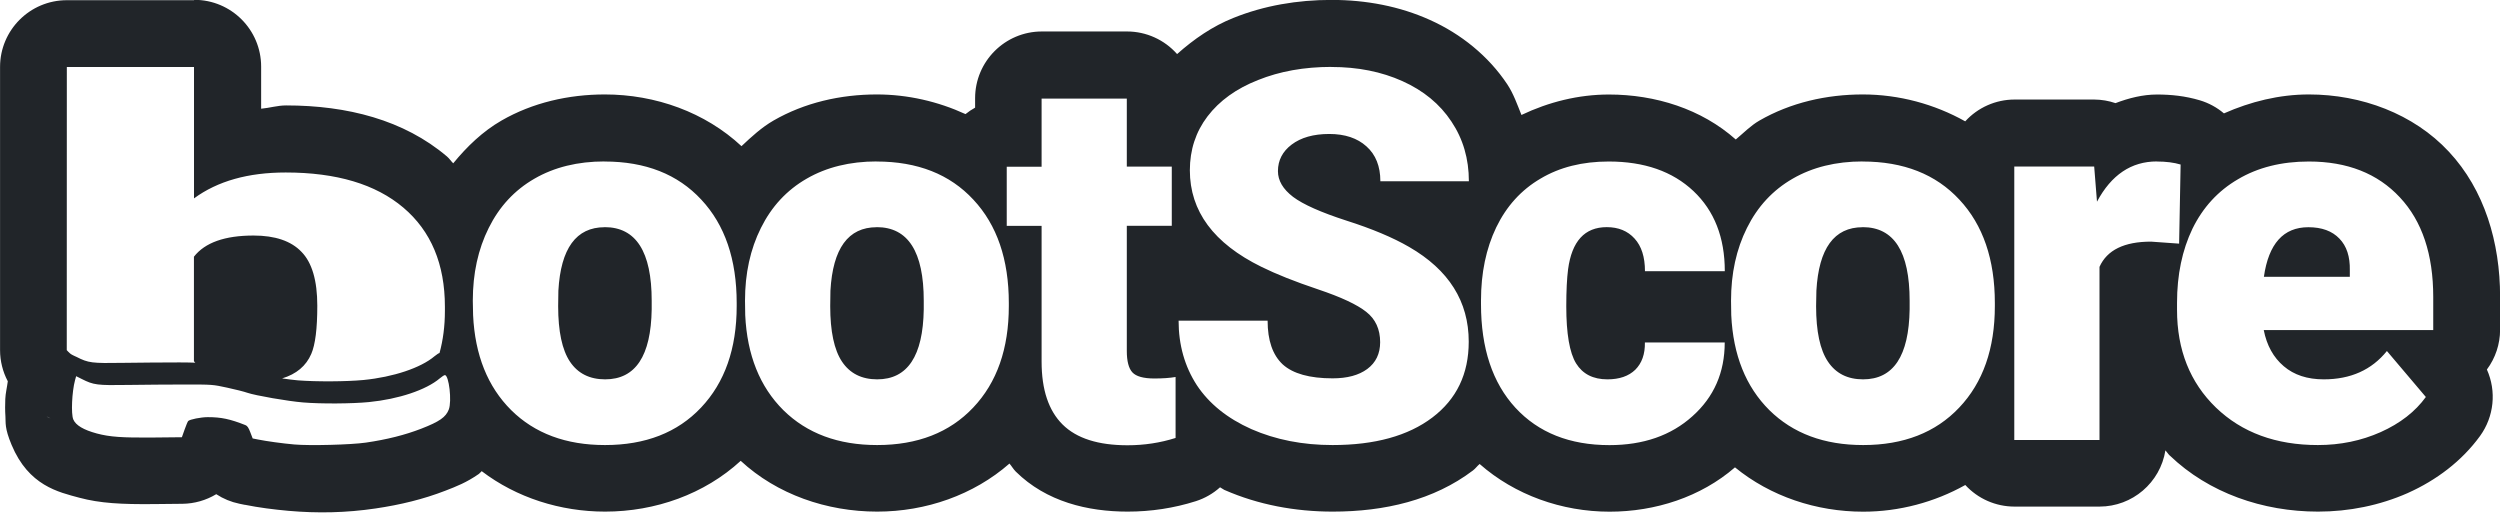
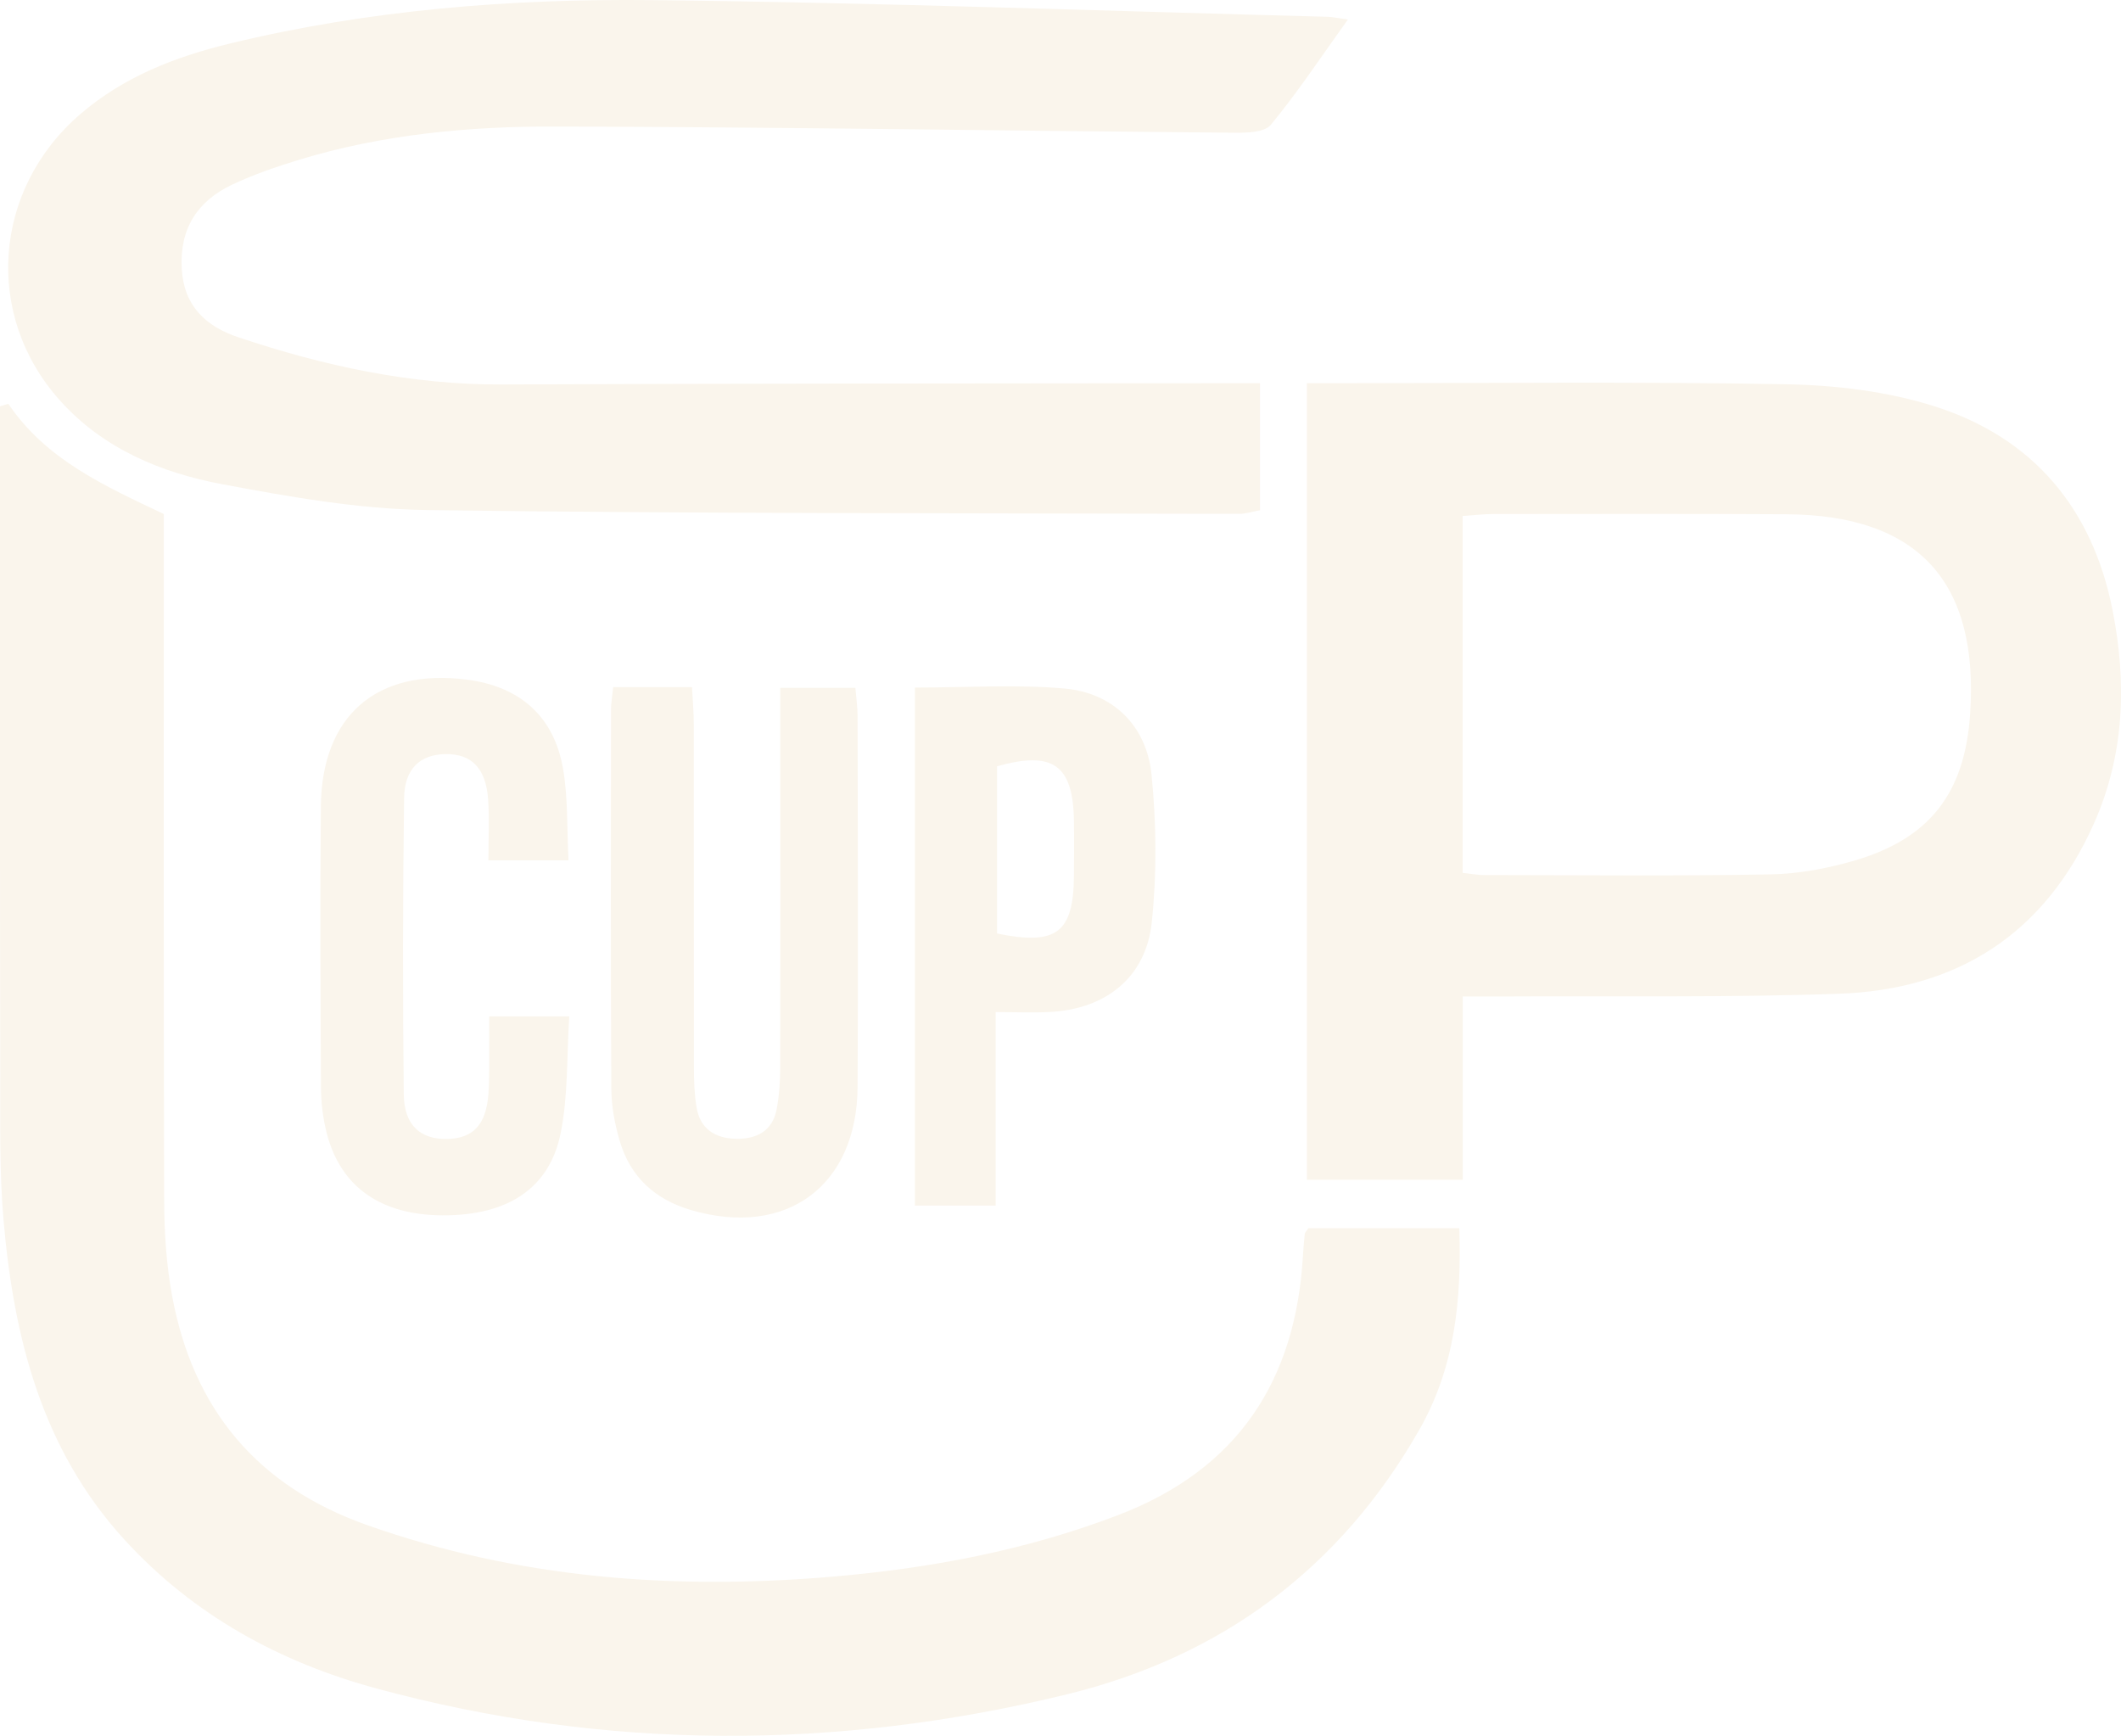
- <svg xmlns="http://www.w3.org/2000/svg" width="131.729" height="27" viewBox="0 0 34.853 7.144" version="1.1" id="svg1323">
-   <defs id="defs1317" />
-   <g id="layer1" transform="translate(0,-289.8562)">
-     <path d="m 2.705,289.857 -0.001,0.002 H 0.931 A 0.931,0.931 0 0 0 0,290.789 v 3.949 a 0.931,0.931 0 0 0 0.108,0.434 c -0.01,0.079 -0.032,0.169 -0.035,0.247 -0.003,0.08 -0.004,0.157 0.002,0.245 0.006,0.088 -0.014,0.156 0.086,0.395 0.238,0.569 0.653,0.658 0.947,0.737 0.284,0.076 0.582,0.093 1.042,0.088 l 0.394,-0.004 a 0.931,0.931 0 0 0 0.47,-0.134 0.931,0.931 0 0 0 0.323,0.133 l 0.072,0.015 c 0,5e-5 1.471e-4,-7e-5 0.002,0 h 0.003 c 0.193,0.039 0.404,0.066 0.606,0.084 0.405,0.036 0.805,0.028 1.216,-0.033 0.347,-0.051 0.669,-0.13 0.971,-0.247 0.155,-0.06 0.295,-0.114 0.468,-0.234 0.013,-0.009 0.027,-0.028 0.04,-0.039 0.486,0.37 1.097,0.564 1.721,0.564 0.7,0 1.385,-0.244 1.89,-0.708 0.507,0.469 1.2,0.708 1.903,0.708 0.679,0 1.344,-0.232 1.844,-0.67 0.031,0.036 0.054,0.078 0.088,0.112 0.426,0.421 1.005,0.558 1.56,0.558 0.323,0 0.645,-0.048 0.952,-0.146 a 0.931,0.931 0 0 0 0.336,-0.193 c 0.021,0.01 0.038,0.026 0.059,0.036 a 0.931,0.931 0 0 0 0.007,0.003 c 0.467,0.204 0.979,0.3 1.505,0.3 0.724,0 1.408,-0.16 1.954,-0.573 0.035,-0.026 0.06,-0.063 0.094,-0.091 0.491,0.432 1.145,0.665 1.812,0.665 0.636,0 1.27,-0.204 1.748,-0.618 0.495,0.405 1.135,0.618 1.787,0.618 0.502,0 0.995,-0.132 1.424,-0.372 a 0.931,0.931 0 0 0 0.684,0.301 h 1.188 a 0.931,0.931 0 0 0 0.918,-0.784 c 0.021,0.022 0.037,0.05 0.059,0.071 a 0.931,0.931 0 0 0 0.003,0.002 c 0.543,0.521 1.296,0.781 2.066,0.781 0.431,0 0.859,-0.086 1.251,-0.259 a 0.931,0.931 0 0 0 0.004,-0.002 c 0.392,-0.176 0.748,-0.441 1.004,-0.794 a 0.931,0.931 0 0 0 0.095,-0.926 0.931,0.931 0 0 0 0.184,-0.554 v -0.461 c 2.3e-5,-0.755 -0.216,-1.489 -0.715,-2.023 -0.492,-0.529 -1.221,-0.797 -1.95,-0.797 -0.414,0 -0.814,0.1 -1.185,0.264 a 0.931,0.931 0 0 0 -0.335,-0.182 c -0.204,-0.061 -0.402,-0.081 -0.598,-0.081 -0.198,0 -0.392,0.049 -0.579,0.12 a 0.931,0.931 0 0 0 -0.295,-0.05 h -1.114 a 0.931,0.931 0 0 0 -0.686,0.304 c -0.43,-0.241 -0.924,-0.375 -1.428,-0.375 -0.506,0 -1.007,0.114 -1.441,0.364 -0.122,0.07 -0.221,0.173 -0.33,0.264 -0.479,-0.426 -1.122,-0.627 -1.768,-0.627 -0.425,0 -0.84,0.104 -1.22,0.285 -0.059,-0.146 -0.111,-0.297 -0.198,-0.428 -0.262,-0.394 -0.646,-0.703 -1.076,-0.896 -0.425,-0.192 -0.893,-0.28 -1.373,-0.28 -0.478,0 -0.94,0.079 -1.366,0.25 -0.293,0.116 -0.553,0.296 -0.788,0.505 a 0.931,0.931 0 0 0 -0.697,-0.315 h -1.188 a 0.931,0.931 0 0 0 -0.931,0.931 v 0.131 a 0.931,0.931 0 0 0 -0.134,0.09 c -0.383,-0.176 -0.806,-0.274 -1.236,-0.274 -0.506,0 -1.007,0.114 -1.441,0.364 -0.166,0.096 -0.307,0.226 -0.446,0.357 -0.506,-0.472 -1.198,-0.721 -1.905,-0.721 -0.506,0 -1.007,0.114 -1.441,0.364 -0.262,0.151 -0.481,0.362 -0.673,0.596 -0.031,-0.03 -0.054,-0.067 -0.087,-0.095 -0.6,-0.51 -1.392,-0.712 -2.243,-0.712 -0.119,0 -0.23,0.035 -0.348,0.046 v -0.587 a 0.931,0.931 0 0 0 -0.931,-0.931 z m -1.774,0.933 h 1.773 v 1.832 c 0.33,-0.242 0.756,-0.361 1.278,-0.361 0.708,0 1.255,0.163 1.641,0.49 0.386,0.327 0.579,0.788 0.579,1.382 v 0.057 c 0,0.214 -0.026,0.409 -0.075,0.588 -0.009,0 -0.04,0.021 -0.07,0.045 -0.191,0.162 -0.574,0.29 -0.989,0.331 -0.237,0.023 -0.663,0.025 -0.916,0.005 -0.058,-0.005 -0.136,-0.015 -0.22,-0.027 0.199,-0.06 0.335,-0.174 0.407,-0.342 0.056,-0.129 0.084,-0.352 0.084,-0.671 0,-0.352 -0.074,-0.603 -0.221,-0.752 -0.144,-0.151 -0.367,-0.227 -0.668,-0.227 -0.4,0 -0.677,0.098 -0.831,0.295 v 1.457 c 0.006,0.007 0.013,0.014 0.019,0.021 -0.063,-0.002 -0.104,-0.004 -0.221,-0.004 -0.214,0 -0.567,0.003 -0.785,0.006 -0.437,0.007 -0.483,0.002 -0.65,-0.083 0,0 -0.054,-0.023 -0.078,-0.039 -0.022,-0.015 -0.058,-0.055 -0.058,-0.055 z m 17.63,0 c 0.369,0 0.699,0.066 0.99,0.197 0.294,0.132 0.522,0.319 0.684,0.564 0.162,0.242 0.243,0.519 0.243,0.832 h -1.234 c 0,-0.209 -0.065,-0.371 -0.194,-0.486 -0.127,-0.115 -0.3,-0.173 -0.518,-0.173 -0.221,0 -0.395,0.05 -0.525,0.148 -0.127,0.096 -0.191,0.22 -0.191,0.37 0,0.132 0.07,0.251 0.211,0.359 0.141,0.106 0.389,0.216 0.744,0.331 0.355,0.113 0.646,0.235 0.874,0.367 0.554,0.32 0.831,0.76 0.831,1.321 0,0.449 -0.169,0.801 -0.507,1.057 -0.338,0.256 -0.802,0.384 -1.392,0.384 -0.416,0 -0.793,-0.074 -1.131,-0.222 -0.336,-0.15 -0.59,-0.355 -0.761,-0.613 -0.169,-0.261 -0.254,-0.56 -0.254,-0.899 h 1.241 c 0,0.275 0.07,0.478 0.211,0.61 0.143,0.129 0.375,0.194 0.695,0.194 0.204,0 0.365,-0.043 0.483,-0.13 0.12,-0.089 0.18,-0.214 0.18,-0.374 0,-0.181 -0.065,-0.322 -0.194,-0.423 -0.127,-0.101 -0.351,-0.206 -0.673,-0.314 -0.322,-0.108 -0.585,-0.213 -0.789,-0.314 -0.665,-0.327 -0.997,-0.775 -0.997,-1.346 0,-0.284 0.082,-0.535 0.246,-0.751 0.167,-0.219 0.402,-0.388 0.705,-0.507 0.303,-0.122 0.643,-0.183 1.022,-0.183 z m -4.04,0.441 h 1.188 v 0.948 h 0.627 v 0.825 h -0.627 v 1.745 c 0,0.143 0.026,0.243 0.078,0.299 0.052,0.056 0.154,0.085 0.306,0.085 0.117,0 0.216,-0.007 0.296,-0.021 v 0.85 c -0.214,0.068 -0.437,0.102 -0.67,0.102 -0.409,0 -0.71,-0.096 -0.905,-0.289 -0.195,-0.193 -0.293,-0.485 -0.293,-0.877 v -1.893 h -0.486 v -0.824 h 0.486 z m -6.094,0.877 c 0.571,0 1.021,0.177 1.35,0.532 0.329,0.352 0.493,0.833 0.493,1.441 v 0.042 c 0,0.594 -0.166,1.066 -0.497,1.416 -0.329,0.348 -0.775,0.522 -1.339,0.522 -0.543,0 -0.979,-0.162 -1.307,-0.486 -0.329,-0.327 -0.506,-0.769 -0.532,-1.325 l -0.004,-0.201 c 0,-0.381 0.074,-0.719 0.222,-1.015 0.148,-0.298 0.36,-0.527 0.638,-0.687 0.277,-0.16 0.603,-0.24 0.976,-0.24 z m 3.793,0 c 0.571,0 1.021,0.177 1.35,0.532 0.329,0.352 0.494,0.833 0.494,1.441 v 0.042 c 0,0.594 -0.165,1.066 -0.497,1.416 -0.329,0.348 -0.776,0.522 -1.339,0.522 -0.543,0 -0.978,-0.162 -1.307,-0.486 -0.329,-0.327 -0.506,-0.769 -0.532,-1.325 l -0.003,-0.201 c 0,-0.381 0.074,-0.719 0.222,-1.015 0.148,-0.298 0.36,-0.527 0.638,-0.687 0.277,-0.16 0.603,-0.24 0.976,-0.24 z m 10.208,0 c 0.496,0 0.889,0.137 1.181,0.412 0.291,0.275 0.437,0.647 0.437,1.117 h -1.113 c 0,-0.197 -0.048,-0.349 -0.145,-0.455 -0.096,-0.106 -0.225,-0.159 -0.388,-0.159 -0.308,0 -0.487,0.197 -0.539,0.589 -0.016,0.125 -0.025,0.296 -0.025,0.514 0,0.383 0.046,0.649 0.137,0.797 0.092,0.148 0.237,0.222 0.437,0.222 0.167,0 0.296,-0.045 0.388,-0.134 0.092,-0.092 0.137,-0.218 0.134,-0.38 h 1.113 c 0,0.418 -0.15,0.761 -0.451,1.029 -0.298,0.268 -0.684,0.402 -1.156,0.402 -0.554,0 -0.991,-0.174 -1.311,-0.521 -0.32,-0.348 -0.48,-0.829 -0.48,-1.445 v -0.05 c 0,-0.385 0.071,-0.725 0.212,-1.019 0.143,-0.296 0.349,-0.523 0.617,-0.68 0.268,-0.16 0.585,-0.239 0.951,-0.239 z m 3.539,0 c 0.571,0 1.021,0.177 1.35,0.532 0.329,0.352 0.494,0.833 0.494,1.441 v 0.042 c 0,0.594 -0.165,1.066 -0.497,1.416 -0.329,0.348 -0.776,0.522 -1.339,0.522 -0.543,0 -0.978,-0.162 -1.307,-0.486 -0.329,-0.327 -0.506,-0.769 -0.532,-1.325 l -0.003,-0.201 c 0,-0.381 0.074,-0.719 0.222,-1.015 0.148,-0.298 0.36,-0.527 0.638,-0.687 0.277,-0.16 0.603,-0.24 0.976,-0.24 z m 4.103,0 c 0.127,0 0.237,0.014 0.331,0.042 l -0.021,1.103 -0.391,-0.028 c -0.374,0 -0.614,0.117 -0.719,0.352 v 2.414 h -1.188 v -3.813 h 1.114 l 0.039,0.49 c 0.2,-0.374 0.478,-0.561 0.835,-0.561 z m 2.119,0 c 0.536,0 0.959,0.167 1.269,0.5 0.31,0.331 0.465,0.795 0.465,1.389 v 0.461 H 31.56 c 0.042,0.214 0.135,0.382 0.279,0.504 0.143,0.122 0.329,0.183 0.557,0.183 0.376,0 0.669,-0.132 0.881,-0.395 l 0.543,0.641 c -0.148,0.204 -0.358,0.368 -0.631,0.49 -0.27,0.12 -0.561,0.18 -0.874,0.18 -0.585,0 -1.059,-0.174 -1.421,-0.522 -0.362,-0.35 -0.543,-0.804 -0.543,-1.363 v -0.099 c 0,-0.39 0.072,-0.734 0.215,-1.032 0.146,-0.298 0.357,-0.528 0.635,-0.69 0.277,-0.164 0.606,-0.247 0.987,-0.247 z m -23.76,0.916 c -0.397,0 -0.612,0.295 -0.645,0.885 l -0.003,0.215 c 0,0.352 0.055,0.611 0.165,0.775 0.11,0.164 0.274,0.246 0.49,0.246 0.423,0 0.639,-0.325 0.649,-0.976 v -0.12 c 0,-0.684 -0.219,-1.026 -0.656,-1.026 z m 3.793,0 c -0.397,0 -0.612,0.295 -0.645,0.885 l -0.003,0.215 c 0,0.352 0.055,0.611 0.165,0.775 0.11,0.164 0.274,0.246 0.49,0.246 0.423,0 0.639,-0.325 0.649,-0.976 v -0.12 c 0,-0.684 -0.219,-1.026 -0.656,-1.026 z m 13.746,0 c -0.397,0 -0.612,0.295 -0.645,0.885 l -0.004,0.215 c 0,0.352 0.055,0.611 0.166,0.775 0.11,0.164 0.273,0.246 0.489,0.246 0.423,0 0.639,-0.325 0.649,-0.976 v -0.12 c 0,-0.684 -0.218,-1.026 -0.655,-1.026 z m 6.214,0 c -0.348,0 -0.554,0.23 -0.62,0.691 h 1.198 v -0.091 c 0.004,-0.19 -0.044,-0.337 -0.145,-0.441 -0.101,-0.106 -0.246,-0.159 -0.434,-0.159 z m -25.981,2.061 c 0.058,0.002 0.1,0.365 0.055,0.481 -0.041,0.106 -0.129,0.168 -0.384,0.267 -0.225,0.087 -0.477,0.151 -0.772,0.194 -0.204,0.03 -0.781,0.045 -0.997,0.026 -0.162,-0.014 -0.392,-0.046 -0.505,-0.069 l -0.076,-0.015 -0.033,-0.086 c -0.024,-0.064 -0.042,-0.09 -0.068,-0.1 -0.215,-0.085 -0.338,-0.111 -0.525,-0.111 -0.096,0 -0.25,0.031 -0.273,0.054 -0.007,0.007 -0.029,0.06 -0.05,0.119 l -0.038,0.107 -0.394,0.004 c -0.44,0.004 -0.61,-0.008 -0.791,-0.056 -0.186,-0.05 -0.295,-0.115 -0.329,-0.196 -0.033,-0.078 -0.019,-0.385 0.024,-0.546 l 0.016,-0.057 0.078,0.039 c 0.166,0.084 0.212,0.09 0.65,0.083 0.218,-0.003 0.571,-0.006 0.785,-0.006 0.387,0 0.39,-1.6e-4 0.593,0.044 0.112,0.024 0.238,0.056 0.28,0.071 0.113,0.039 0.569,0.118 0.778,0.135 0.253,0.021 0.68,0.018 0.917,-0.005 0.415,-0.041 0.798,-0.169 0.989,-0.331 0.029,-0.025 0.061,-0.045 0.07,-0.045 z m -5.552,0.579 c 0.004,0.002 0.015,0.005 0.02,0.007 0.002,0 0.038,0.02 0.038,0.02 z" style="color:#000000;font-style:normal;font-variant:normal;font-weight:900;font-stretch:normal;font-size:medium;line-height:125%;font-family:Roboto;-inkscape-font-specification:'Roboto Heavy';font-variant-ligatures:normal;font-variant-position:normal;font-variant-caps:normal;font-variant-numeric:normal;font-variant-alternates:normal;font-feature-settings:normal;text-indent:0;text-align:start;text-decoration:none;text-decoration-line:none;text-decoration-style:solid;text-decoration-color:#000000;letter-spacing:-0.418px;word-spacing:0px;text-transform:none;writing-mode:lr-tb;direction:ltr;text-orientation:mixed;dominant-baseline:auto;baseline-shift:baseline;text-anchor:start;white-space:normal;shape-padding:0;clip-rule:nonzero;display:inline;overflow:visible;visibility:visible;isolation:auto;mix-blend-mode:normal;color-interpolation:sRGB;color-interpolation-filters:linearRGB;solid-color:#000000;solid-opacity:1;vector-effect:none;fill:#212529;fill-opacity:1;fill-rule:nonzero;stroke:none;stroke-width:1.862;stroke-linecap:round;stroke-linejoin:round;stroke-miterlimit:4;stroke-dasharray:none;stroke-dashoffset:0;stroke-opacity:1;color-rendering:auto;image-rendering:auto;shape-rendering:auto;text-rendering:auto;enable-background:accumulate" id="path1312" />
-   </g>
+ <svg xmlns="http://www.w3.org/2000/svg" id="Layer_1" data-name="Layer 1" viewBox="0 0 512 419">
+   <defs>
+     <style>
+       .cls-1 {
+         fill: #faf5ec;
+       }
+     </style>
+   </defs>
+   <path class="cls-1" d="M2.01,97.46c9.09,13.48,23.22,19.82,37.53,26.61,0,3.2,0,6.15,0,9.1,0,52.17-.07,104.34,.09,156.51,.02,7.66,.51,15.44,1.89,22.96,5.03,27.43,20.5,46.08,47.14,55.49,36.56,12.92,74.16,15.7,112.43,12.42,23.59-2.03,46.72-6.37,68.95-14.9,28.81-11.05,42.78-32.46,44.49-62.68,.1-1.73,.27-3.46,.44-5.19,.02-.22,.26-.41,.86-1.32h36.44c.55,16.97-.95,33.37-9.63,48.6-19.16,33.63-47.9,54.82-85.11,63.91-55.53,13.56-111.25,13.59-166.58-1.4-23.38-6.33-44.23-17.71-60.84-35.86C10.11,349.87,3.31,322.89,.85,294.47c-1.01-11.6-.78-23.33-.8-35C-.03,208.3,.01,157.12,0,105.95c0-2.63,0-5.26,0-7.88,.67-.2,1.33-.4,2-.6Z" />
+   <path class="cls-1" d="M325.38,4.7c-6.62,9.23-12.2,17.67-18.61,25.43-1.51,1.84-5.8,1.94-8.8,1.91-54.65-.47-109.3-1.36-163.95-1.5-20.88-.05-41.73,1.89-61.9,8.05-5.45,1.66-10.9,3.54-16.04,5.96-8.41,3.96-12.74,10.62-12.21,20.27,.5,9.06,5.84,13.98,13.72,16.61,20.6,6.89,41.59,11.47,63.52,11.37,57.66-.26,115.31-.23,172.97-.31,3.17,0,6.34,0,10.08,0v30.66c-1.79,.33-3.41,.89-5.04,.88-65.36-.18-130.72-.01-196.07-.92-16.52-.23-33.13-3.18-49.44-6.24-14.78-2.77-28.72-8.6-39.11-20.17C-3.99,76.13-1.71,45.72,19.36,27.57c10.44-9,22.84-13.83,36.03-17.04C88.95,2.39,123.18-.34,157.49,.03c54.4,.6,108.78,2.6,163.17,4.03,.98,.03,1.95,.26,4.71,.64Z" />
+   <path class="cls-1" d="M315.46,92.49c2.88,0,5.31,0,7.75,0,36,0,72.02-.41,108.01,.26,12,.23,24.45,1.72,35.82,5.34,23.63,7.53,38,24.49,42.88,48.99,3.52,17.67,2.97,35.1-4.51,51.82-11.85,26.51-32.93,39.95-61.42,40.96-27.03,.96-54.12,.5-81.18,.66-2.94,.02-5.88,0-9.7,0v44.24h-37.64V92.49Zm37.62,118.2c2.19,.23,3.62,.52,5.06,.52,23.07,.02,46.15,.26,69.22-.16,6.85-.12,13.87-1.44,20.46-3.38,18.09-5.33,26.44-16.31,27.75-35.18,2.22-32.01-12.49-48.16-44.28-48.36-23.57-.15-47.14-.07-70.71-.06-2.4,0-4.8,.3-7.5,.48v86.14Z" />
+   <path class="cls-1" d="M148.01,165.86h19.04c.16,3.21,.43,6.11,.43,9,.03,27.59-.01,55.17,.03,82.76,0,3.22,.1,6.48,.63,9.64,.87,5.22,4.46,7.51,9.53,7.61,5.05,.1,8.83-1.92,9.82-7.18,.64-3.39,.84-6.9,.85-10.36,.06-27.34,.02-54.67,.01-82.01,0-2.91,0-5.83,0-9.3h18.14c.2,2.51,.52,4.66,.53,6.82,.04,29.82,.15,59.64,0,89.47-.13,23.93-17.17,36.45-40.1,29.8-8.8-2.55-14.82-8.05-17.36-16.85-1.16-4.01-1.97-8.28-1.99-12.44-.17-30.57-.1-61.13-.07-91.7,0-1.45,.28-2.91,.52-5.25Z" />
+   <path class="cls-1" d="M137.25,207.65h-19.35c0-5.23,.25-9.92-.06-14.56-.5-7.62-3.98-11.17-10.3-11.07-6.06,.09-9.89,3.46-9.99,10.59-.32,23.84-.35,47.69-.08,71.53,.08,7.51,4.08,10.93,10.56,10.77,6.17-.15,9.27-3.42,9.86-10.69,.26-3.21,.17-6.45,.2-9.68,.03-2.91,0-5.81,0-9.21h19.33c-.64,9.72-.25,19.21-2.09,28.24-2.74,13.43-12.95,19.84-28.5,19.78-14.86-.06-24.59-6.82-27.94-19.77-.92-3.57-1.39-7.35-1.41-11.04-.13-22.61-.22-45.21-.03-67.82,.19-22.01,13.51-33.46,35.23-30.68,12.8,1.64,21.07,8.85,23.25,21.58,1.2,6.99,.9,14.23,1.31,22.05Z" />
+   <path class="cls-1" d="M220.84,165.96c12.45,0,24.36-.81,36.12,.23,11.71,1.03,19.84,8.98,21.02,20.81,1.17,11.76,1.29,23.83,.06,35.58-1.38,13.26-10.99,20.91-24.4,21.67-4.13,.23-8.29,.04-13.29,.04v46.7h-19.5v-125.03Zm19.84,59.36c14.38,2.96,18.45-.19,18.56-13.89,.04-4.46,.07-8.93,0-13.39-.21-13.41-5.08-16.87-18.56-13.08v40.37Z" />
</svg>
